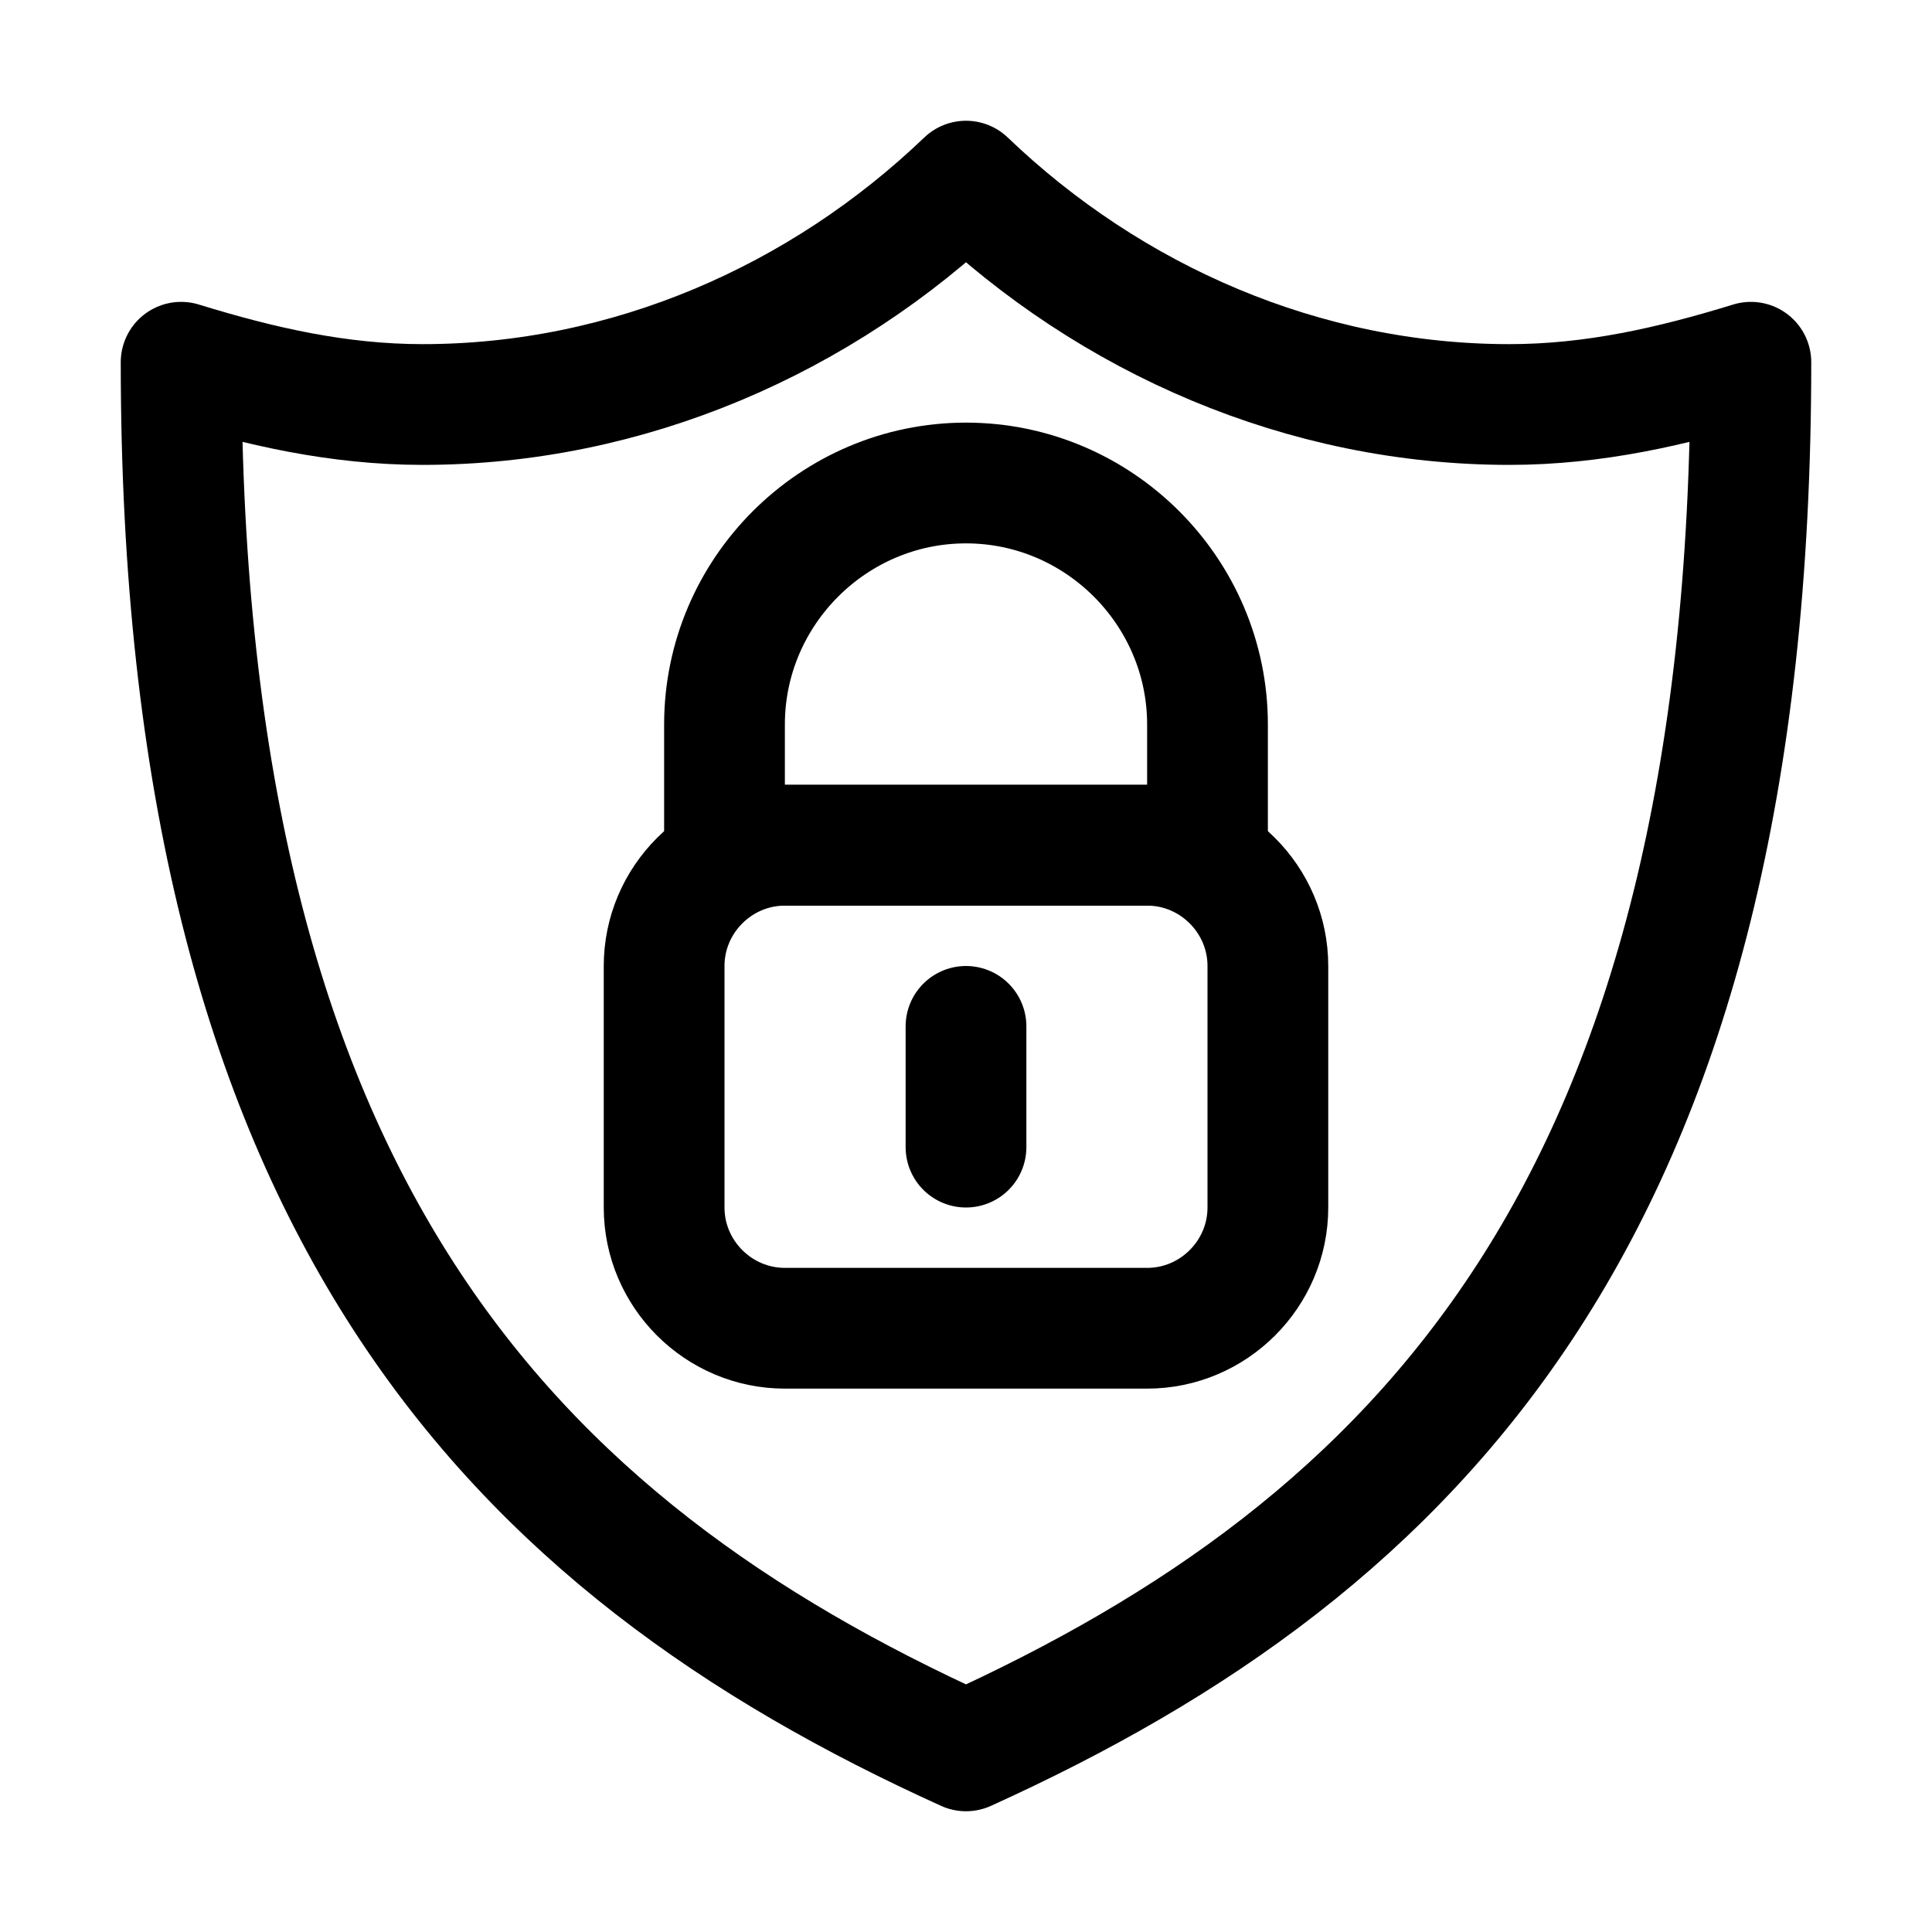
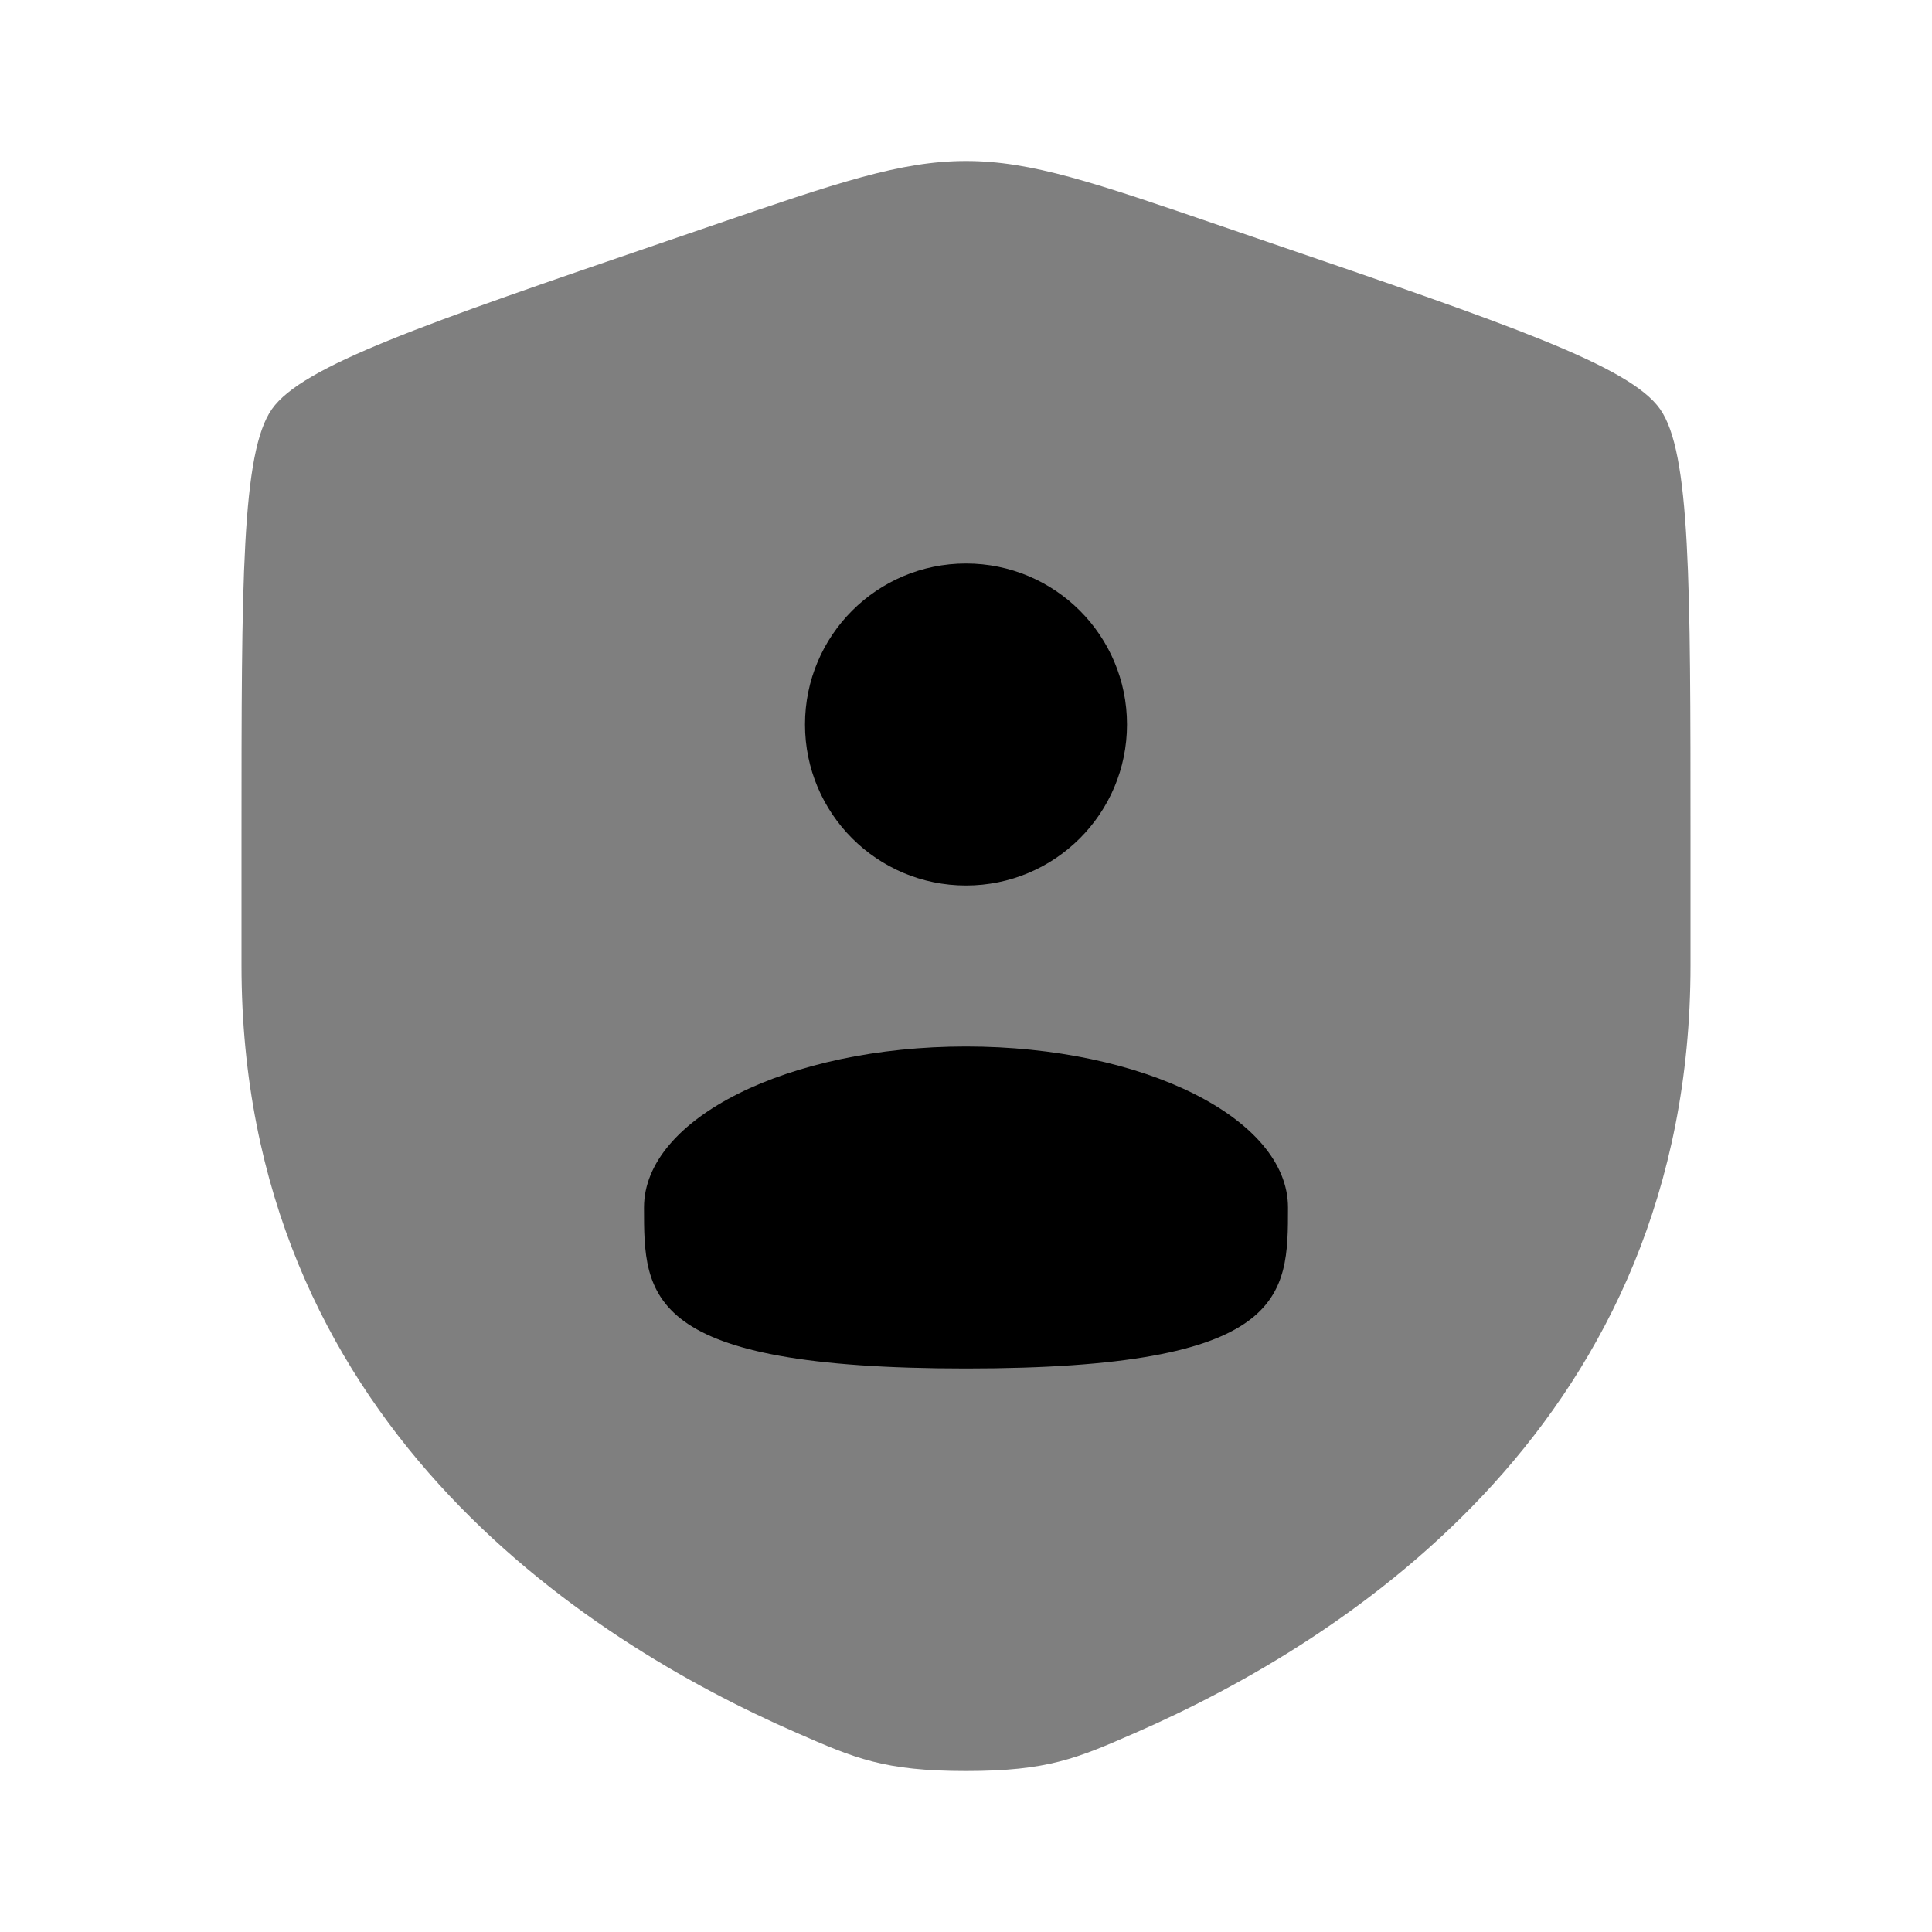
- <svg xmlns="http://www.w3.org/2000/svg" version="1.1" id="Icons" viewBox="0 0 32 32" xml:space="preserve">
-   <style type="text/css">
- 	.st0{fill:none;stroke:#000000;stroke-width:2;stroke-linecap:round;stroke-linejoin:round;stroke-miterlimit:10;}
- 	.st1{fill:none;stroke:#000000;stroke-width:2;stroke-linejoin:round;stroke-miterlimit:10;}
- </style>
-   <path class="st0" d="M25,6.7c-3.4,0-6.6-1.4-9-3.7c-2.4,2.3-5.6,3.7-9,3.7C5.6,6.7,4.3,6.4,3,6c0,14,5.5,19.6,13,23  c7.5-3.4,13-9,13-23C27.7,6.4,26.4,6.7,25,6.7z" />
-   <path class="st0" d="M19,22h-6c-1.1,0-2-0.9-2-2v-4c0-1.1,0.9-2,2-2h6c1.1,0,2,0.9,2,2v4C21,21.1,20.1,22,19,22z" />
-   <path class="st0" d="M20,14h-8v-2c0-2.2,1.8-4,4-4h0c2.2,0,4,1.8,4,4V14z" />
-   <line class="st0" x1="16" y1="17" x2="16" y2="19" />
+ <svg xmlns="http://www.w3.org/2000/svg" width="800px" height="800px" viewBox="0 0 24 24" fill="none">
+   <path opacity="0.5" d="M3 10.417C3 7.219 3 5.62 3.378 5.082C3.755 4.545 5.258 4.03 8.265 3.001L8.838 2.805C10.405 2.268 11.189 2 12 2C12.811 2 13.595 2.268 15.162 2.805L15.735 3.001C18.742 4.03 20.245 4.545 20.622 5.082C21 5.62 21 7.219 21 10.417V11.991C21 17.629 16.761 20.366 14.101 21.527C13.38 21.842 13.019 22 12 22C10.981 22 10.62 21.842 9.899 21.527C7.239 20.366 3 17.629 3 11.991V10.417Z" fill="currentColor" />
+   <path d="M14 9C14 10.105 13.105 11 12 11C10.895 11 10 10.105 10 9C10 7.895 10.895 7 12 7C13.105 7 14 7.895 14 9Z" fill="currentColor" />
+   <path d="M12 17C16 17 16 16.105 16 15C16 13.895 14.209 13 12 13C9.791 13 8 13.895 8 15C8 16.105 8 17 12 17Z" fill="currentColor" />
</svg>
